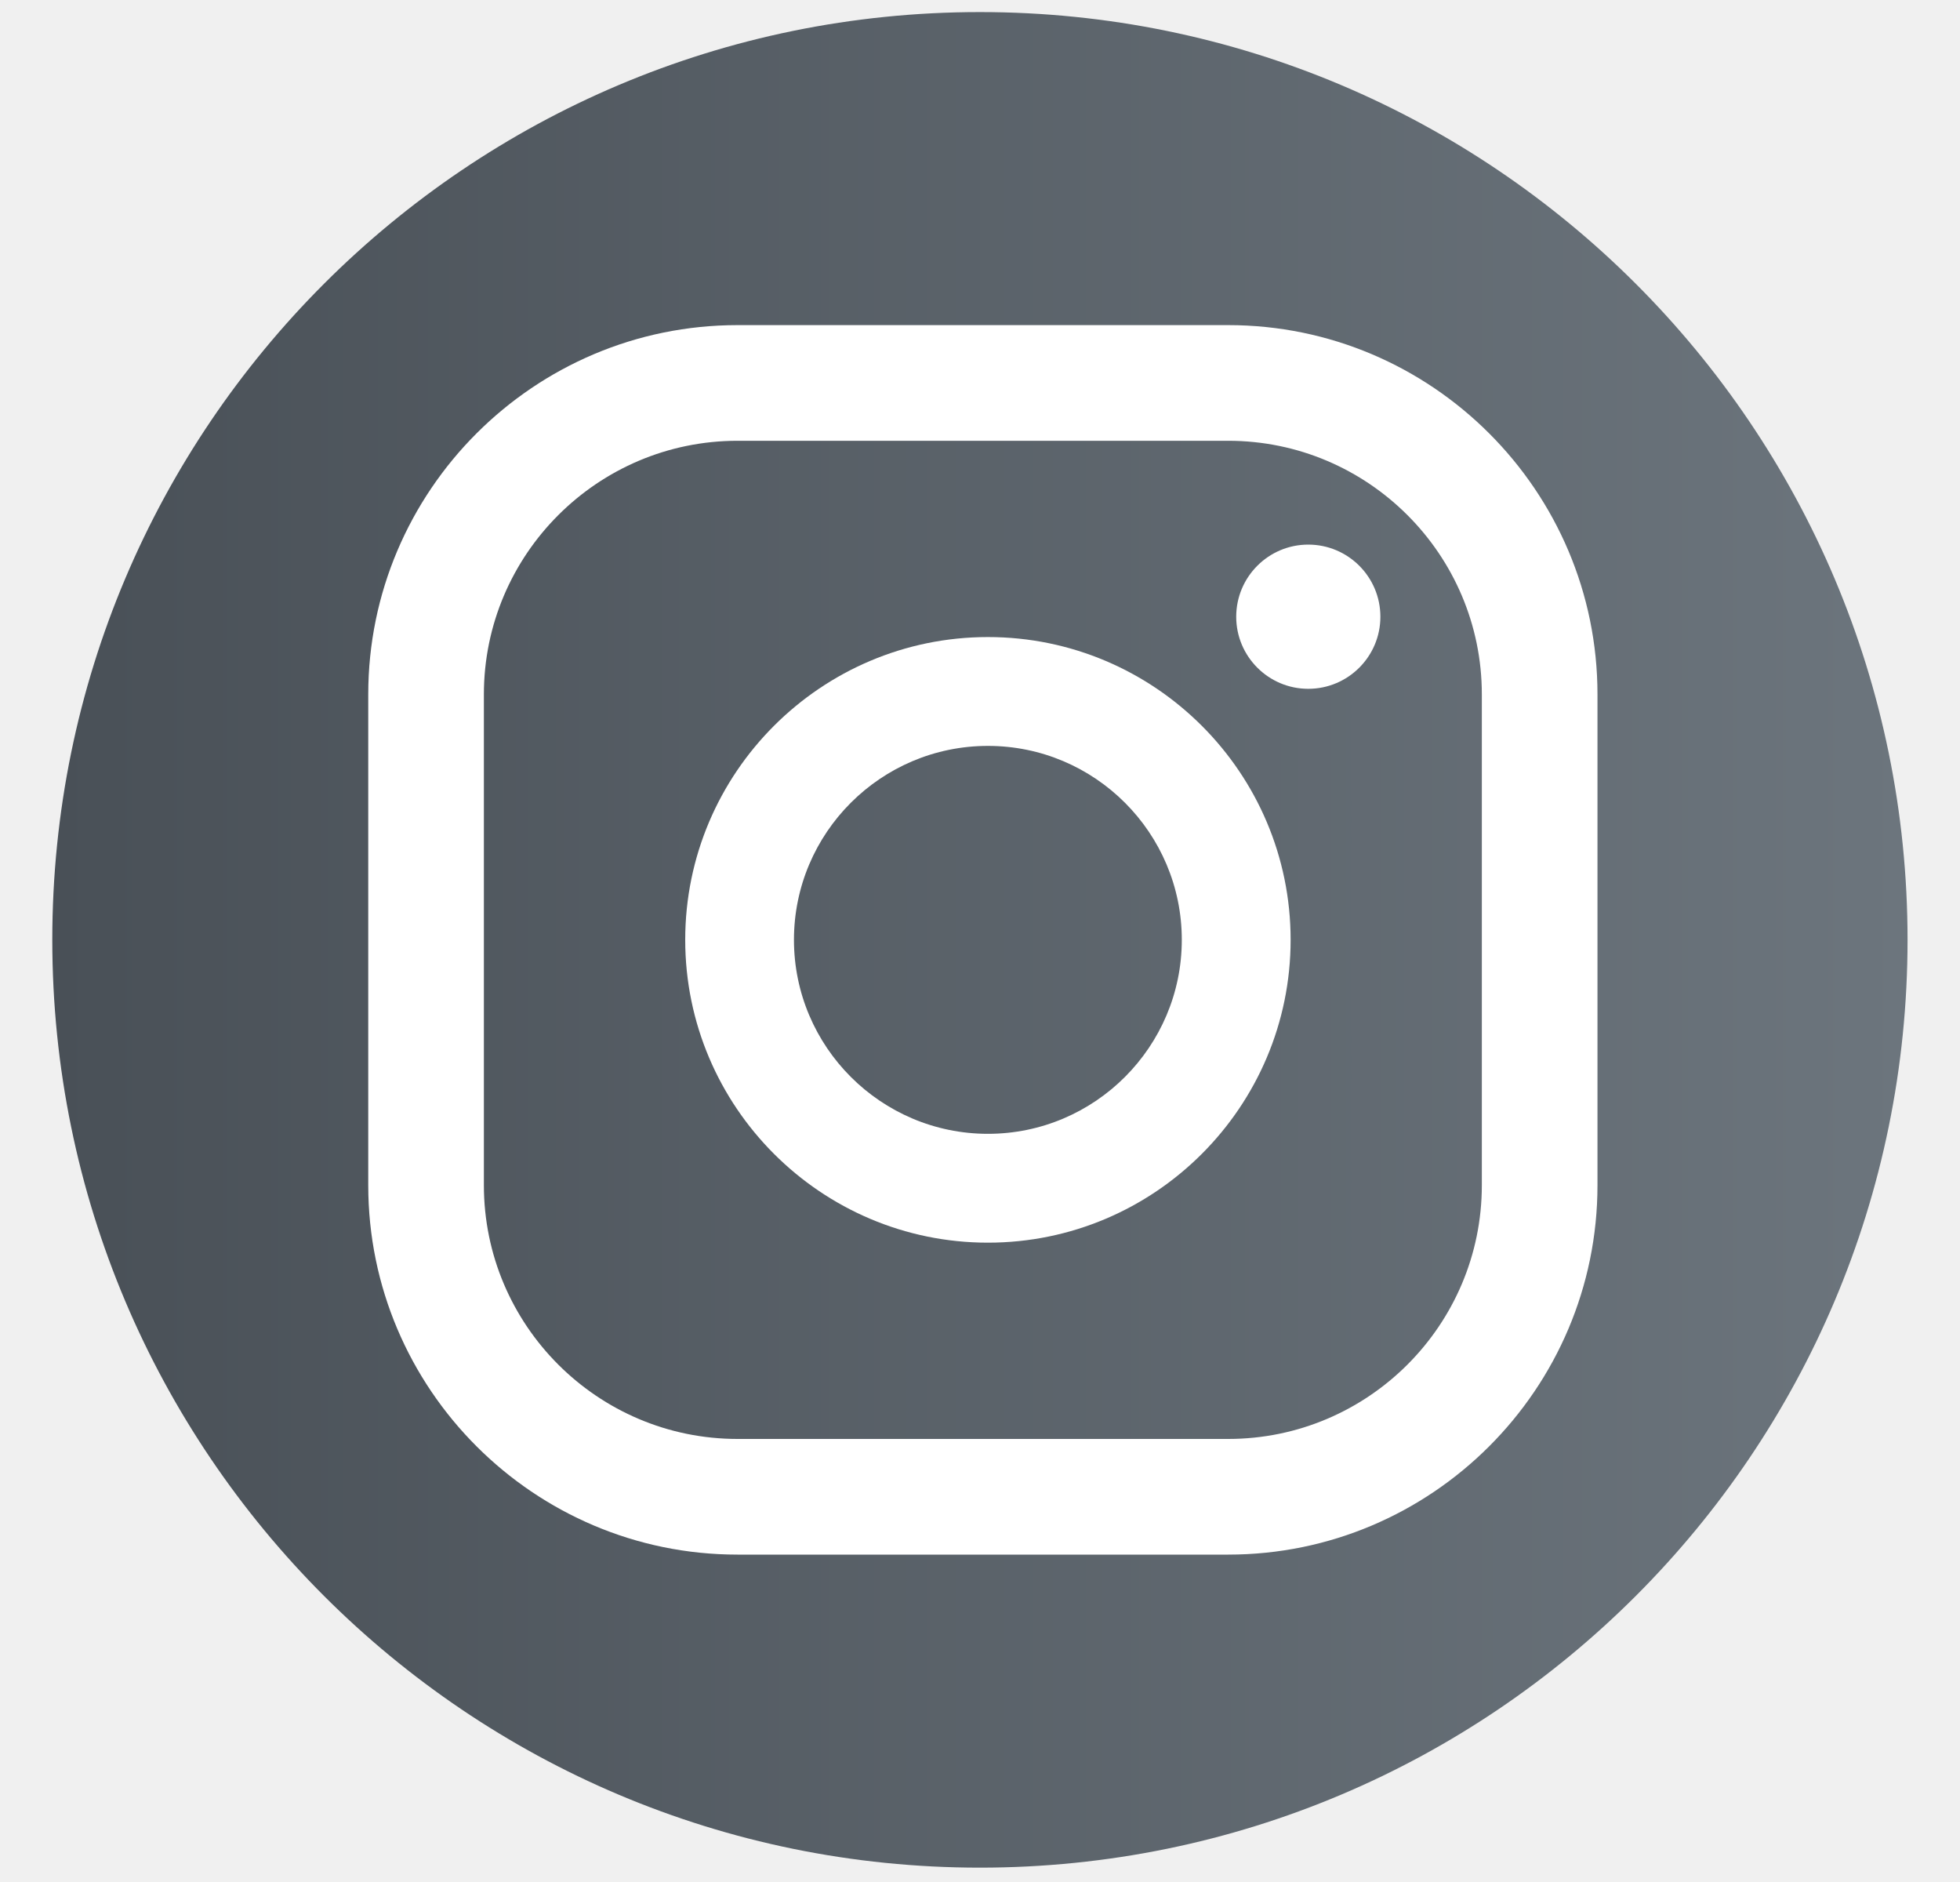
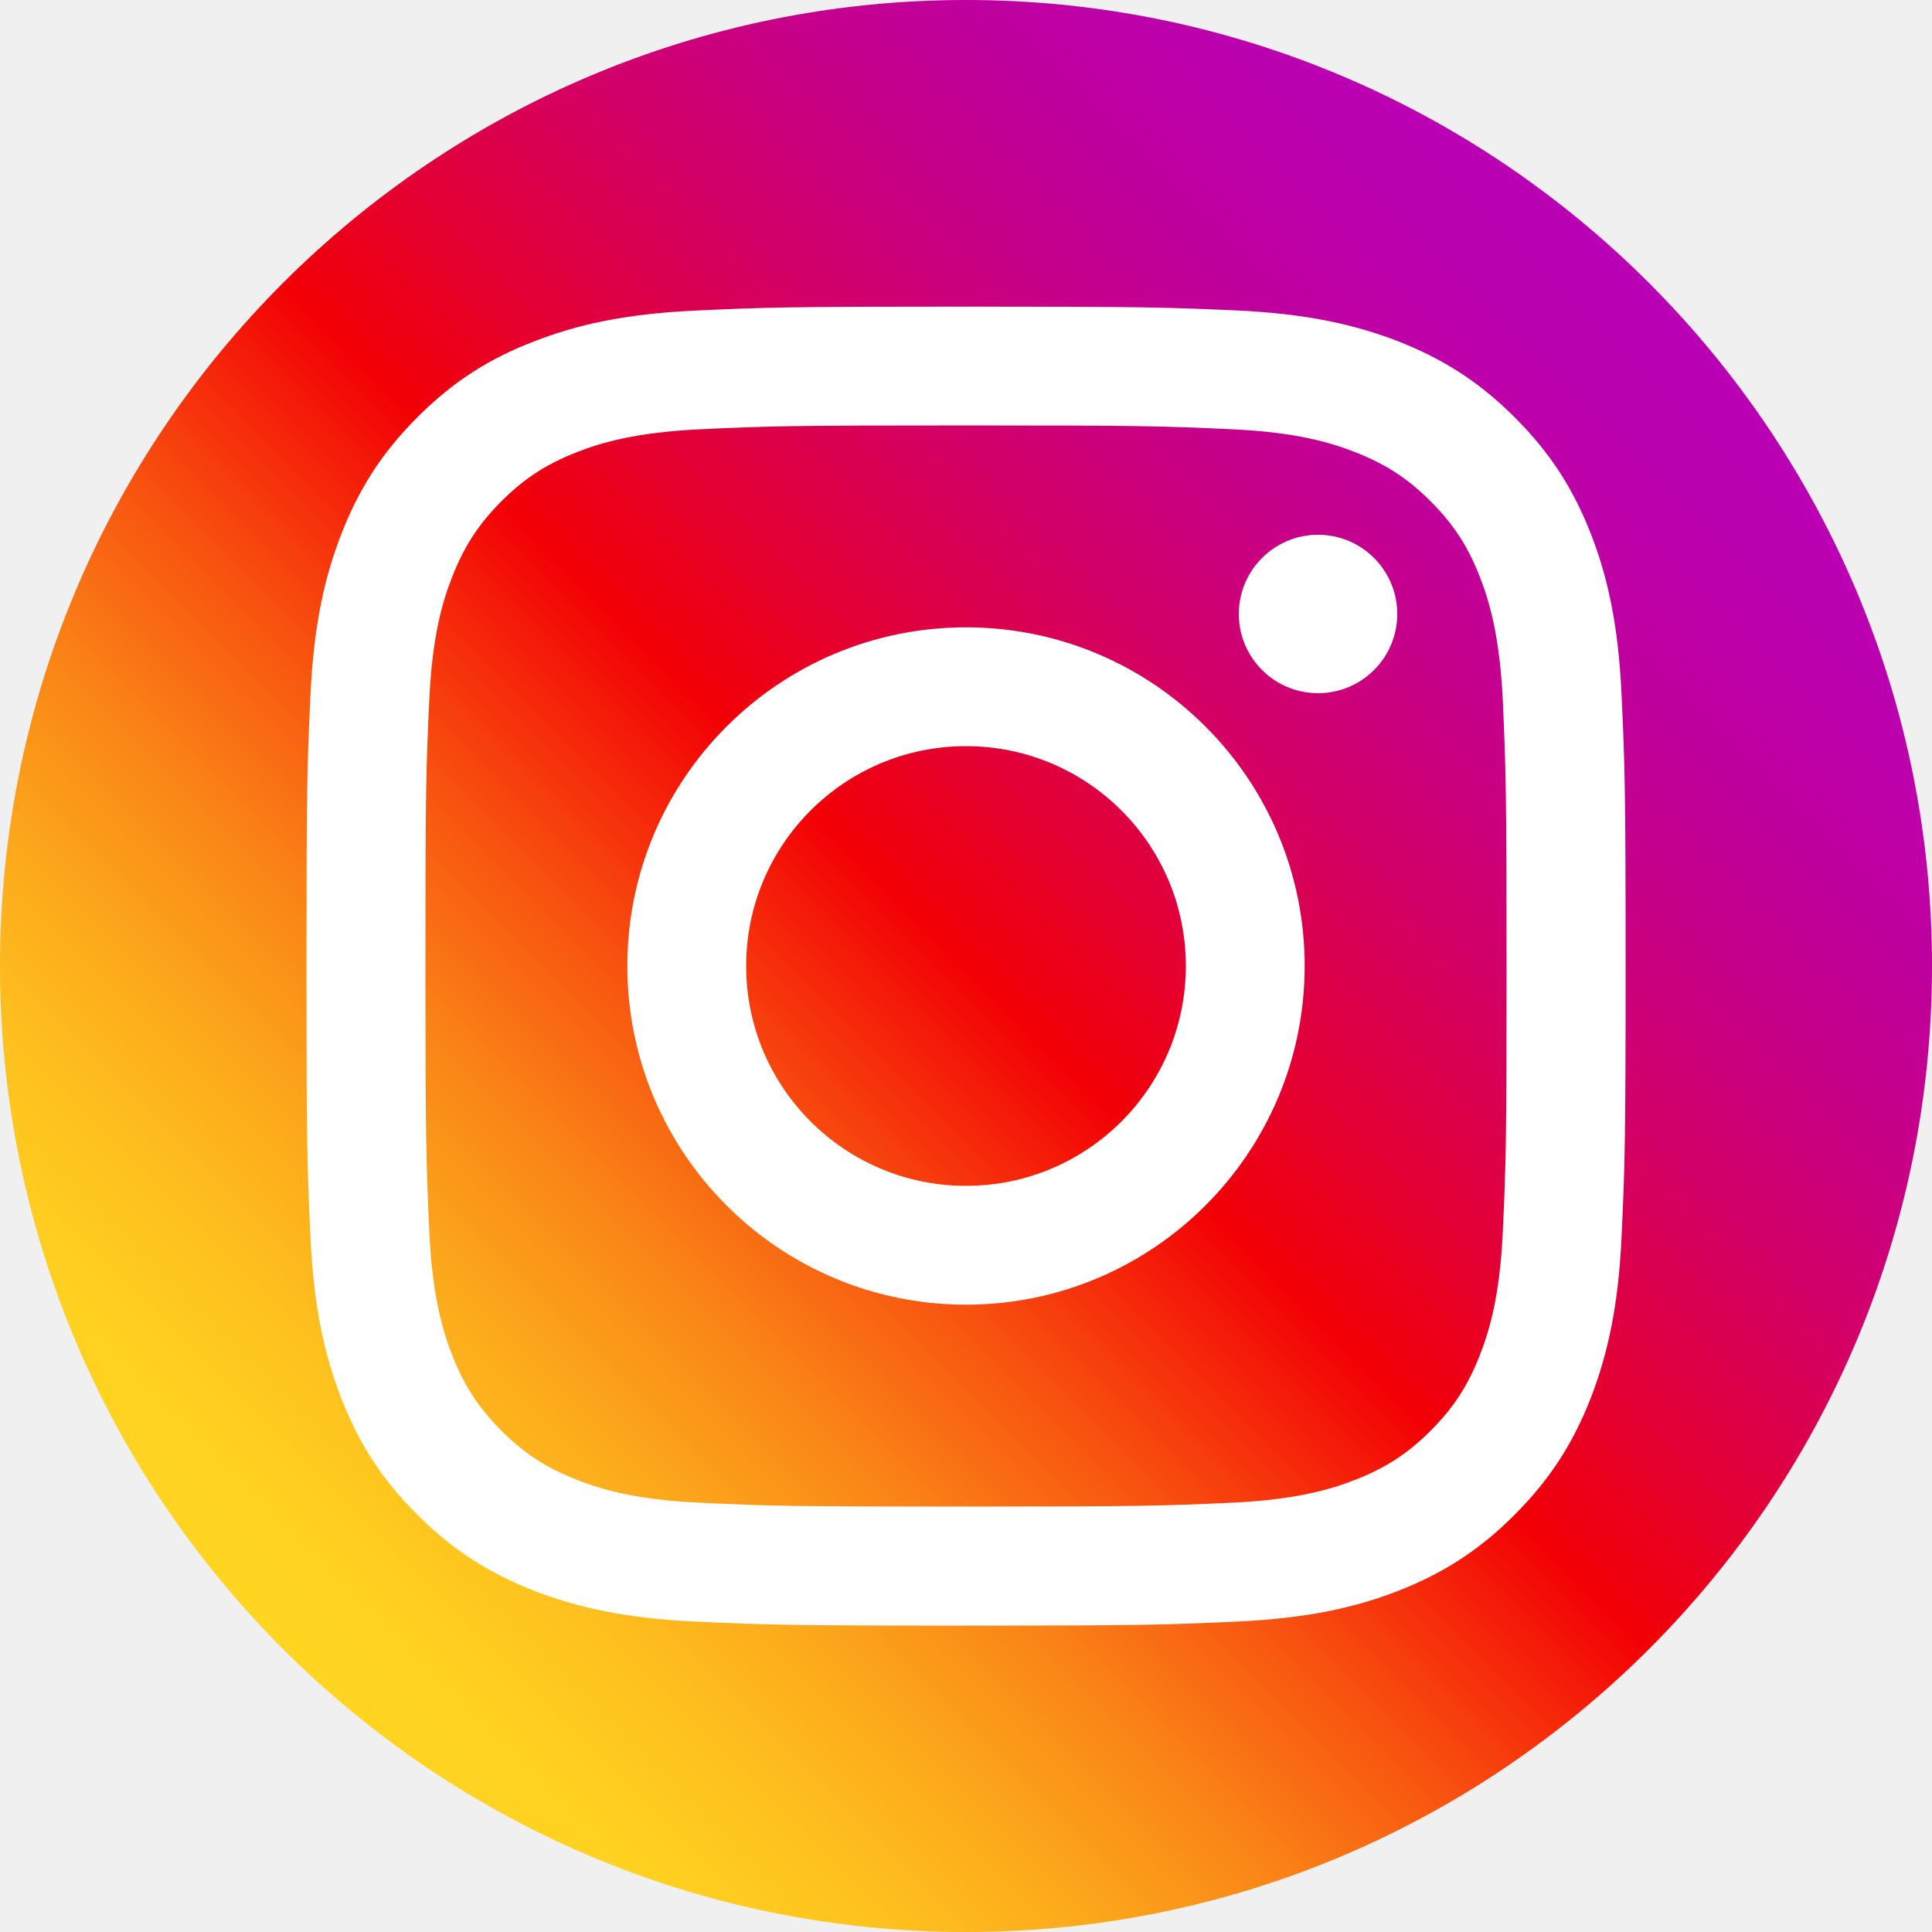
- <svg xmlns="http://www.w3.org/2000/svg" width="25" height="24" viewBox="0 0 25 24" fill="none">
-   <g clip-path="url(#clip0_483_91)">
-     <path d="M12.499 23.817C19.033 23.817 24.331 18.52 24.331 11.985C24.331 5.451 19.033 0.154 12.499 0.154C5.964 0.154 0.667 5.451 0.667 11.985C0.667 18.52 5.964 23.817 12.499 23.817Z" fill="url(#paint0_linear_483_91)" />
-     <path d="M16.687 8.784C17.195 8.784 17.607 8.372 17.607 7.865C17.607 7.357 17.195 6.945 16.687 6.945C16.18 6.945 15.768 7.357 15.768 7.865C15.768 8.372 16.18 8.784 16.687 8.784Z" fill="white" />
-     <path d="M12.601 8.124C10.472 8.124 8.74 9.856 8.74 11.985C8.74 14.114 10.472 15.847 12.601 15.847C14.73 15.847 16.462 14.114 16.462 11.985C16.462 9.856 14.73 8.124 12.601 8.124ZM12.601 14.459C11.237 14.459 10.127 13.349 10.127 11.985C10.127 10.621 11.237 9.512 12.601 9.512C13.965 9.512 15.074 10.621 15.074 11.985C15.074 13.349 13.965 14.459 12.601 14.459Z" fill="white" />
-     <path d="M15.666 19.825H9.407C6.81 19.825 4.697 17.712 4.697 15.115V8.855C4.697 6.259 6.81 4.146 9.407 4.146H15.666C18.263 4.146 20.376 6.259 20.376 8.855V15.115C20.376 17.712 18.263 19.825 15.666 19.825ZM9.407 5.621C7.623 5.621 6.172 7.072 6.172 8.855V15.115C6.172 16.899 7.623 18.35 9.407 18.35H15.666C17.45 18.35 18.901 16.899 18.901 15.115V8.855C18.901 7.072 17.45 5.621 15.666 5.621H9.407Z" fill="white" />
-   </g>
+ <svg xmlns="http://www.w3.org/2000/svg" width="24" height="24" viewBox="0 0 24 24" fill="none">
+   <path d="M12 24C5.374 24 0 18.626 0 12C0 5.374 5.374 0 12 0C18.626 0 24 5.374 24 12C24 18.626 18.626 24 12 24Z" fill="url(#paint0_linear_639_118)" />
+   <path d="M12 5.285C14.187 5.285 14.446 5.292 15.31 5.333C16.109 5.369 16.544 5.503 16.831 5.616C17.213 5.765 17.487 5.942 17.772 6.228C18.058 6.514 18.235 6.787 18.384 7.169C18.497 7.457 18.629 7.891 18.668 8.69C18.706 9.554 18.715 9.814 18.715 12C18.715 14.186 18.708 14.446 18.668 15.31C18.631 16.109 18.497 16.543 18.384 16.831C18.235 17.213 18.058 17.486 17.772 17.772C17.487 18.058 17.213 18.235 16.831 18.384C16.544 18.497 16.109 18.629 15.31 18.667C14.446 18.706 14.187 18.715 12 18.715C9.814 18.715 9.555 18.708 8.691 18.667C7.891 18.631 7.457 18.497 7.169 18.384C6.787 18.235 6.514 18.058 6.228 17.772C5.943 17.486 5.765 17.213 5.616 16.831C5.503 16.543 5.371 16.109 5.333 15.31C5.295 14.446 5.285 14.186 5.285 12C5.285 9.814 5.292 9.554 5.333 8.69C5.369 7.891 5.503 7.457 5.616 7.169C5.765 6.787 5.943 6.514 6.228 6.228C6.514 5.942 6.787 5.765 7.169 5.616C7.457 5.503 7.891 5.371 8.691 5.333C9.555 5.292 9.814 5.285 12 5.285ZM12 3.809C9.775 3.809 9.497 3.818 8.623 3.859C7.752 3.9 7.157 4.037 6.634 4.241C6.096 4.447 5.638 4.728 5.184 5.184C4.728 5.64 4.45 6.096 4.239 6.636C4.037 7.157 3.898 7.752 3.857 8.626C3.816 9.499 3.807 9.778 3.807 12.002C3.807 14.227 3.816 14.506 3.857 15.379C3.898 16.25 4.035 16.846 4.239 17.369C4.447 17.904 4.728 18.362 5.184 18.816C5.64 19.272 6.096 19.55 6.636 19.762C7.157 19.963 7.752 20.102 8.626 20.143C9.499 20.184 9.778 20.194 12.003 20.194C14.227 20.194 14.506 20.184 15.38 20.143C16.251 20.102 16.846 19.966 17.369 19.762C17.904 19.553 18.363 19.272 18.816 18.816C19.272 18.36 19.551 17.904 19.762 17.364C19.963 16.843 20.103 16.248 20.143 15.374C20.184 14.501 20.194 14.222 20.194 11.998C20.194 9.773 20.184 9.494 20.143 8.621C20.103 7.75 19.966 7.154 19.762 6.631C19.553 6.096 19.272 5.638 18.816 5.184C18.36 4.728 17.904 4.45 17.364 4.238C16.843 4.037 16.248 3.898 15.375 3.857C14.504 3.818 14.225 3.809 12 3.809Z" fill="white" />
+   <path d="M12 7.793C9.677 7.793 7.793 9.677 7.793 12C7.793 14.323 9.677 16.207 12 16.207C14.323 16.207 16.207 14.323 16.207 12C16.207 9.677 14.323 7.793 12 7.793ZM12 14.731C10.493 14.731 9.269 13.509 9.269 12C9.269 10.49 10.493 9.269 12 9.269C13.507 9.269 14.731 10.49 14.731 12C14.731 13.509 13.507 14.731 12 14.731Z" fill="white" />
+   <path d="M16.373 8.611C16.917 8.611 17.357 8.171 17.357 7.627C17.357 7.084 16.917 6.643 16.373 6.643C15.83 6.643 15.389 7.084 15.389 7.627C15.389 8.171 15.83 8.611 16.373 8.611Z" fill="white" />
  <defs>
-     <linearGradient id="paint0_linear_483_91" x1="0.667" y1="11.985" x2="24.331" y2="11.985" gradientUnits="userSpaceOnUse">
-       <stop stop-color="#495057" />
-       <stop offset="1" stop-color="#6C757D" />
+     <linearGradient id="paint0_linear_639_118" x1="3.515" y1="20.485" x2="20.485" y2="3.515" gradientUnits="userSpaceOnUse">
+       <stop stop-color="#FFD521" />
+       <stop offset="0.055" stop-color="#FFD020" />
+       <stop offset="0.124" stop-color="#FEC01E" />
+       <stop offset="0.2" stop-color="#FCA71B" />
+       <stop offset="0.282" stop-color="#FA8316" />
+       <stop offset="0.368" stop-color="#F85510" />
+       <stop offset="0.456" stop-color="#F51E09" />
+       <stop offset="0.5" stop-color="#F30005" />
+       <stop offset="0.503" stop-color="#F20007" />
+       <stop offset="0.597" stop-color="#E1003B" />
+       <stop offset="0.688" stop-color="#D30067" />
+       <stop offset="0.776" stop-color="#C70088" />
+       <stop offset="0.859" stop-color="#BF00A0" />
+       <stop offset="0.936" stop-color="#BB00AF" />
+       <stop offset="1" stop-color="#B900B4" />
    </linearGradient>
-     <clipPath id="clip0_483_91">
-       <rect width="24" height="24" fill="white" transform="translate(0.5)" />
-     </clipPath>
  </defs>
</svg>
